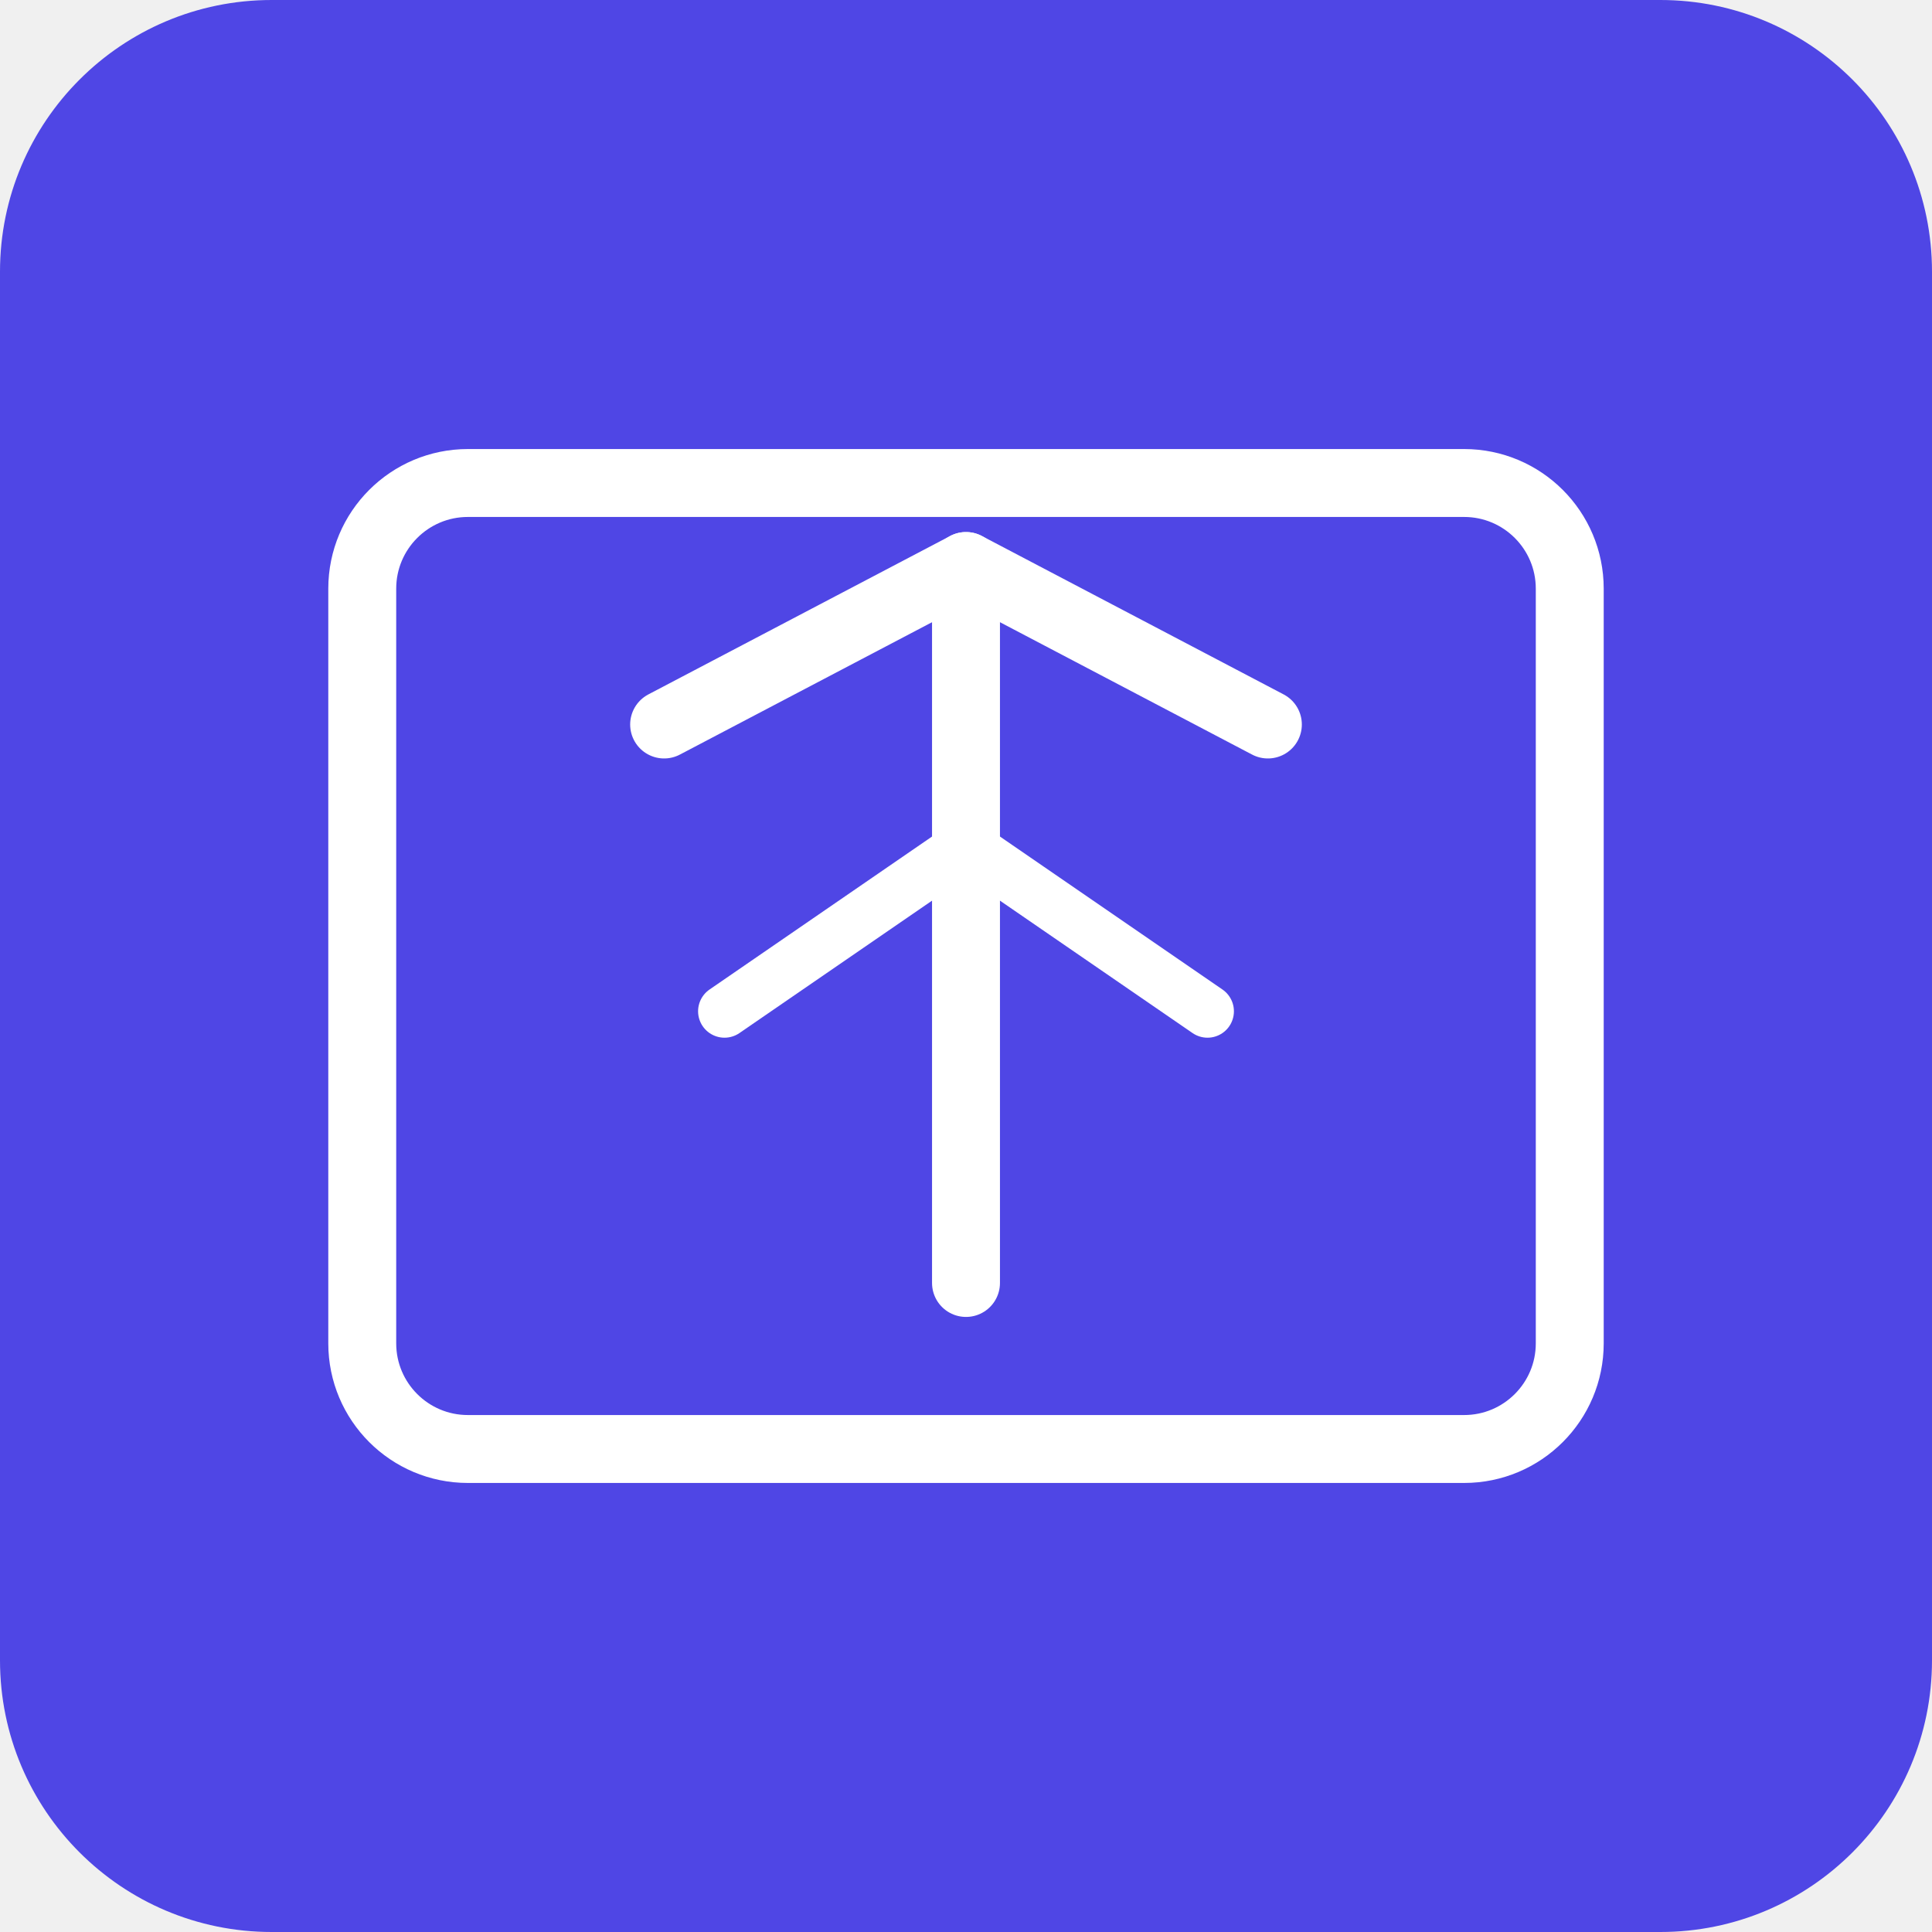
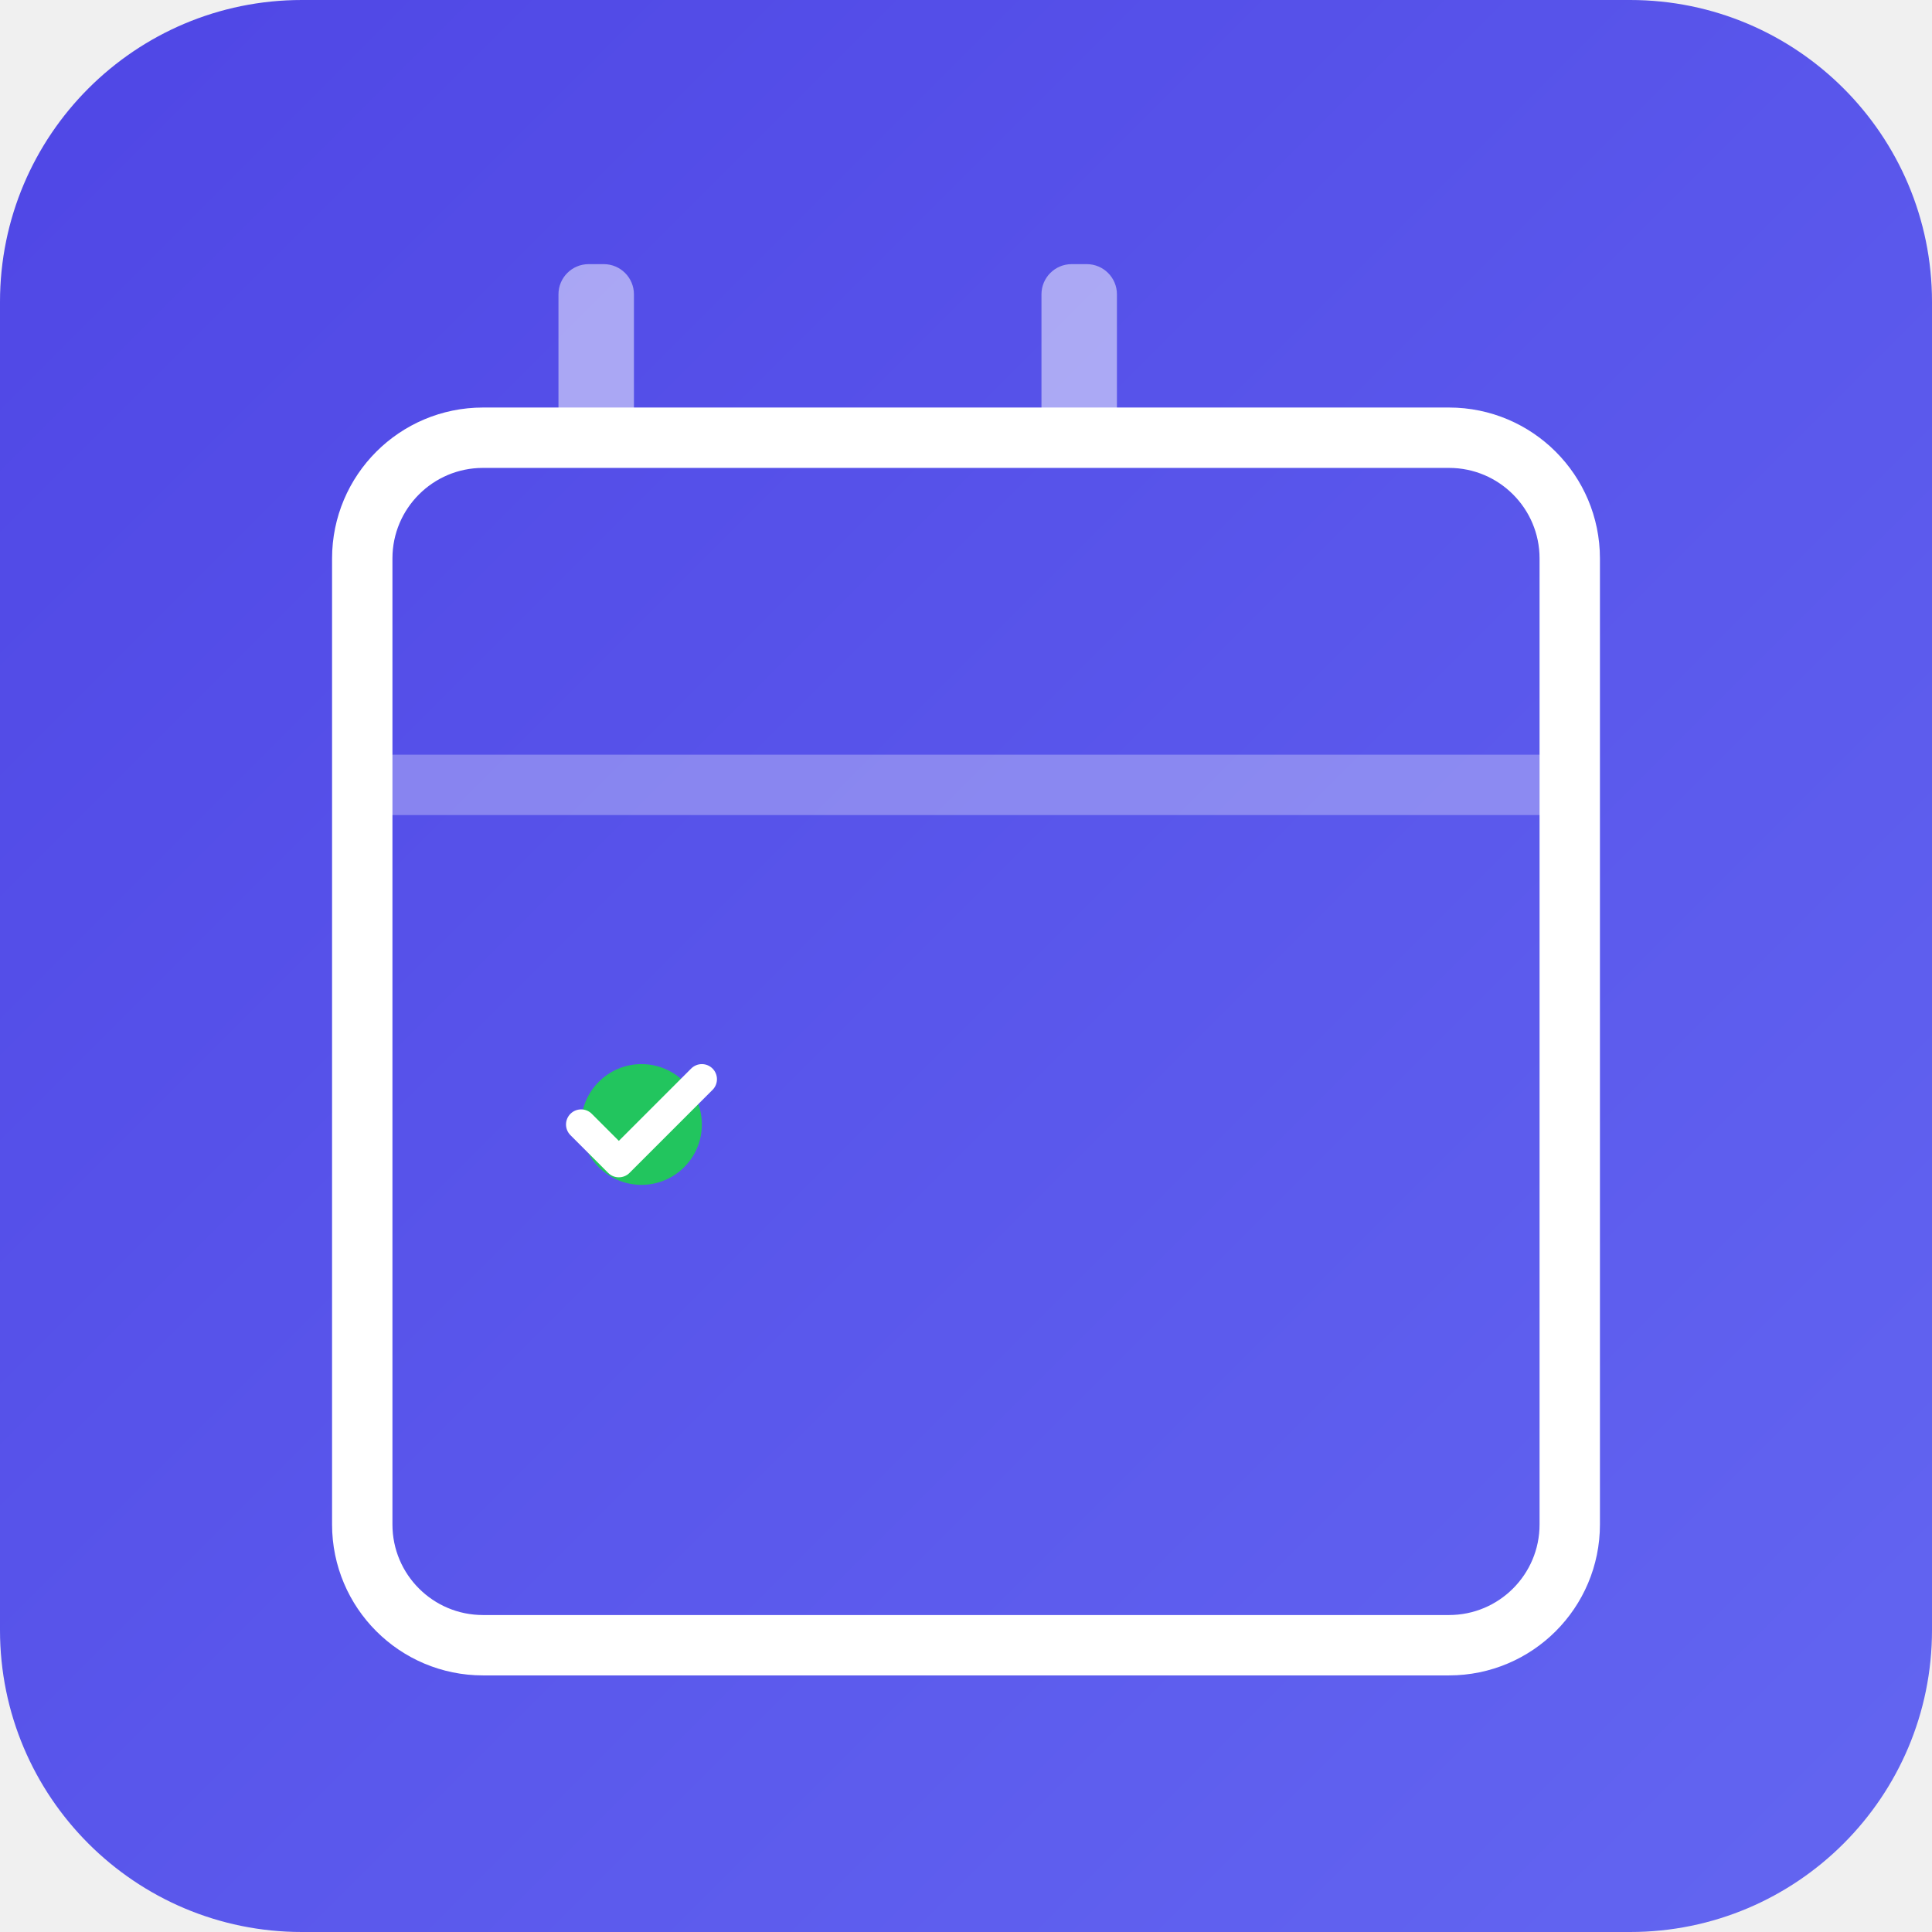
<svg xmlns="http://www.w3.org/2000/svg" width="512" height="512" viewBox="0 0 512 512">
-   <rect width="512" height="512" rx="72" fill="#4f46e5" />
-   <rect x="96" y="128" width="320" height="256" rx="28" fill="none" stroke="#fff" stroke-width="18" />
-   <path d="M176 192 L256 150 L336 192" stroke="#fff" stroke-width="18" fill="none" stroke-linecap="round" stroke-linejoin="round" />
-   <path d="M256 150 L256 340" stroke="#fff" stroke-width="18" stroke-linecap="round" />
-   <path d="M192 268 L256 224 L320 268" stroke="#fff" stroke-width="14" fill="none" stroke-linecap="round" stroke-linejoin="round" />
+   <defs>
+     <linearGradient id="bg" x1="0" y1="0" x2="1" y2="1">
+       <stop offset="0%" stop-color="#4f46e5" />
+       <stop offset="100%" stop-color="#6366f1" />
+     </linearGradient>
+   </defs>
+   <rect width="512" height="512" rx="80" fill="url(#bg)" />
+   <rect x="96" y="116" width="320" height="320" rx="32" fill="none" stroke="#fff" stroke-width="16" />
+   <path d="M96 208h320" stroke="#fff" stroke-width="16" opacity="0.3" />
+   <circle cx="170" cy="298" r="16" fill="#22c55e" />
+   <path d="m154 298 10 10 22-22" stroke="#fff" stroke-width="8" fill="none" stroke-linecap="round" stroke-linejoin="round" />
+   <rect x="148" y="70" width="20" height="46" rx="8" fill="#fff" opacity="0.5" />
+   <rect x="276" y="70" width="20" height="46" rx="8" fill="#fff" opacity="0.5" />
</svg>
